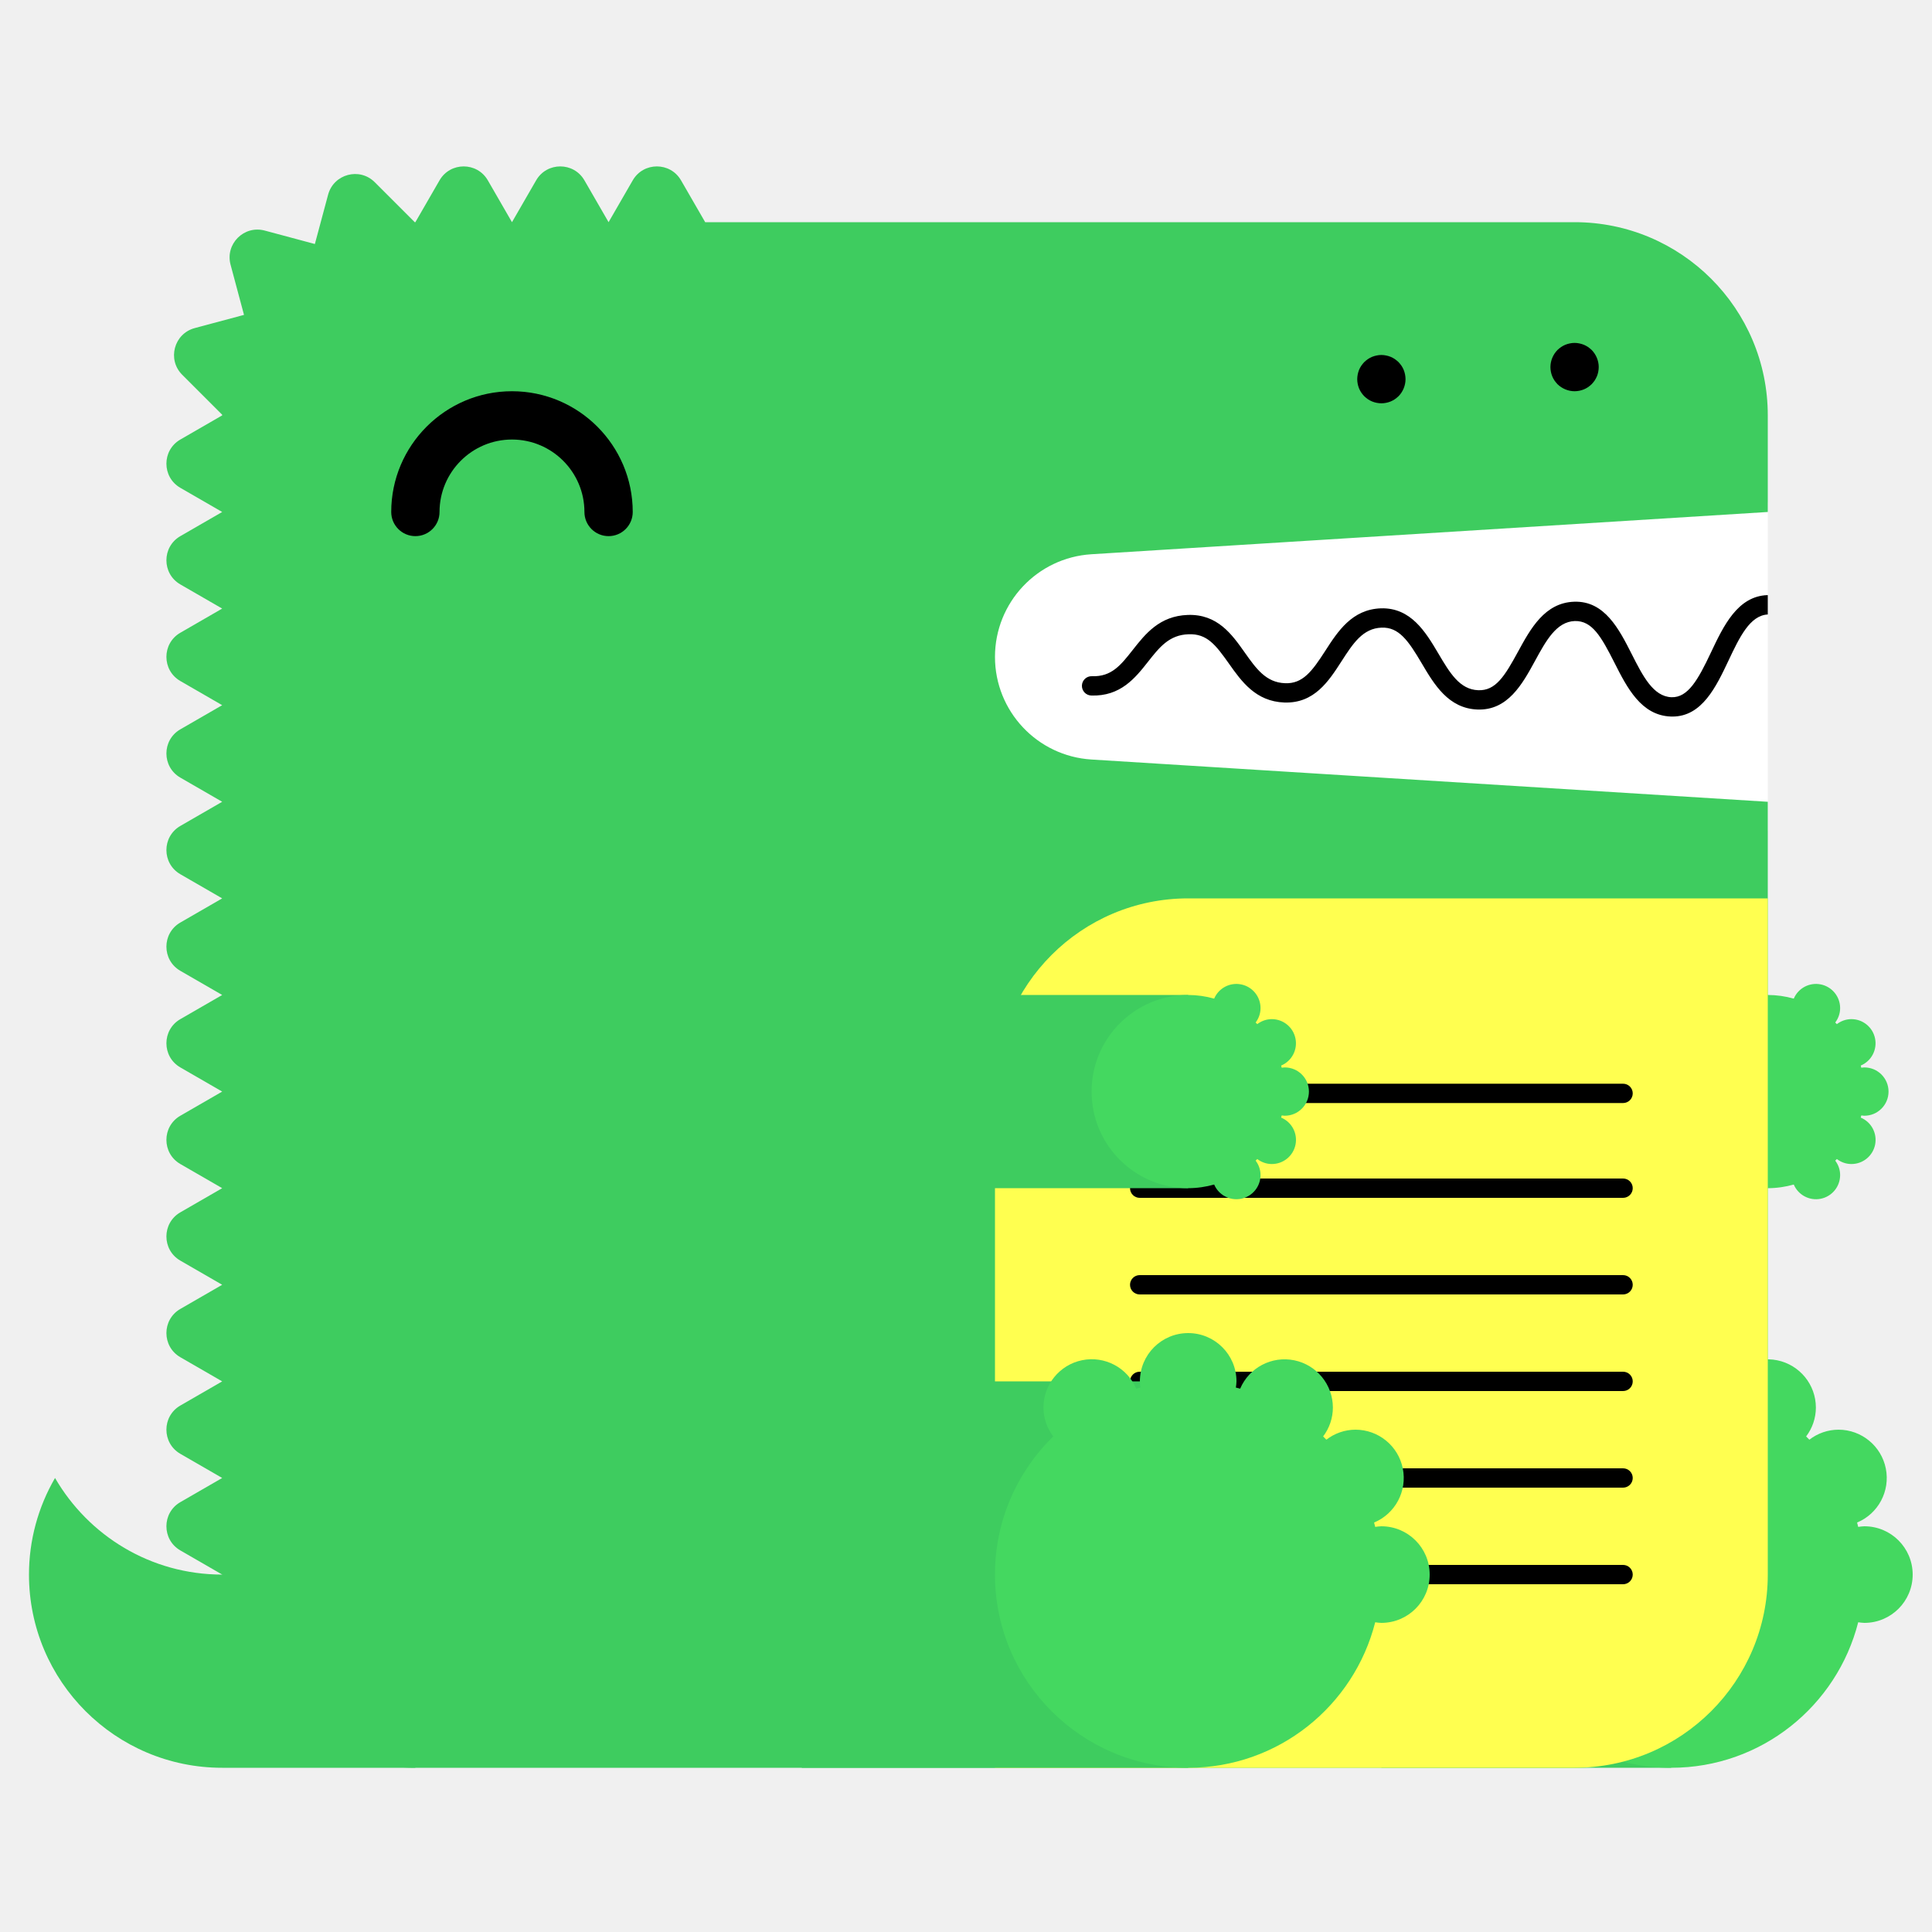
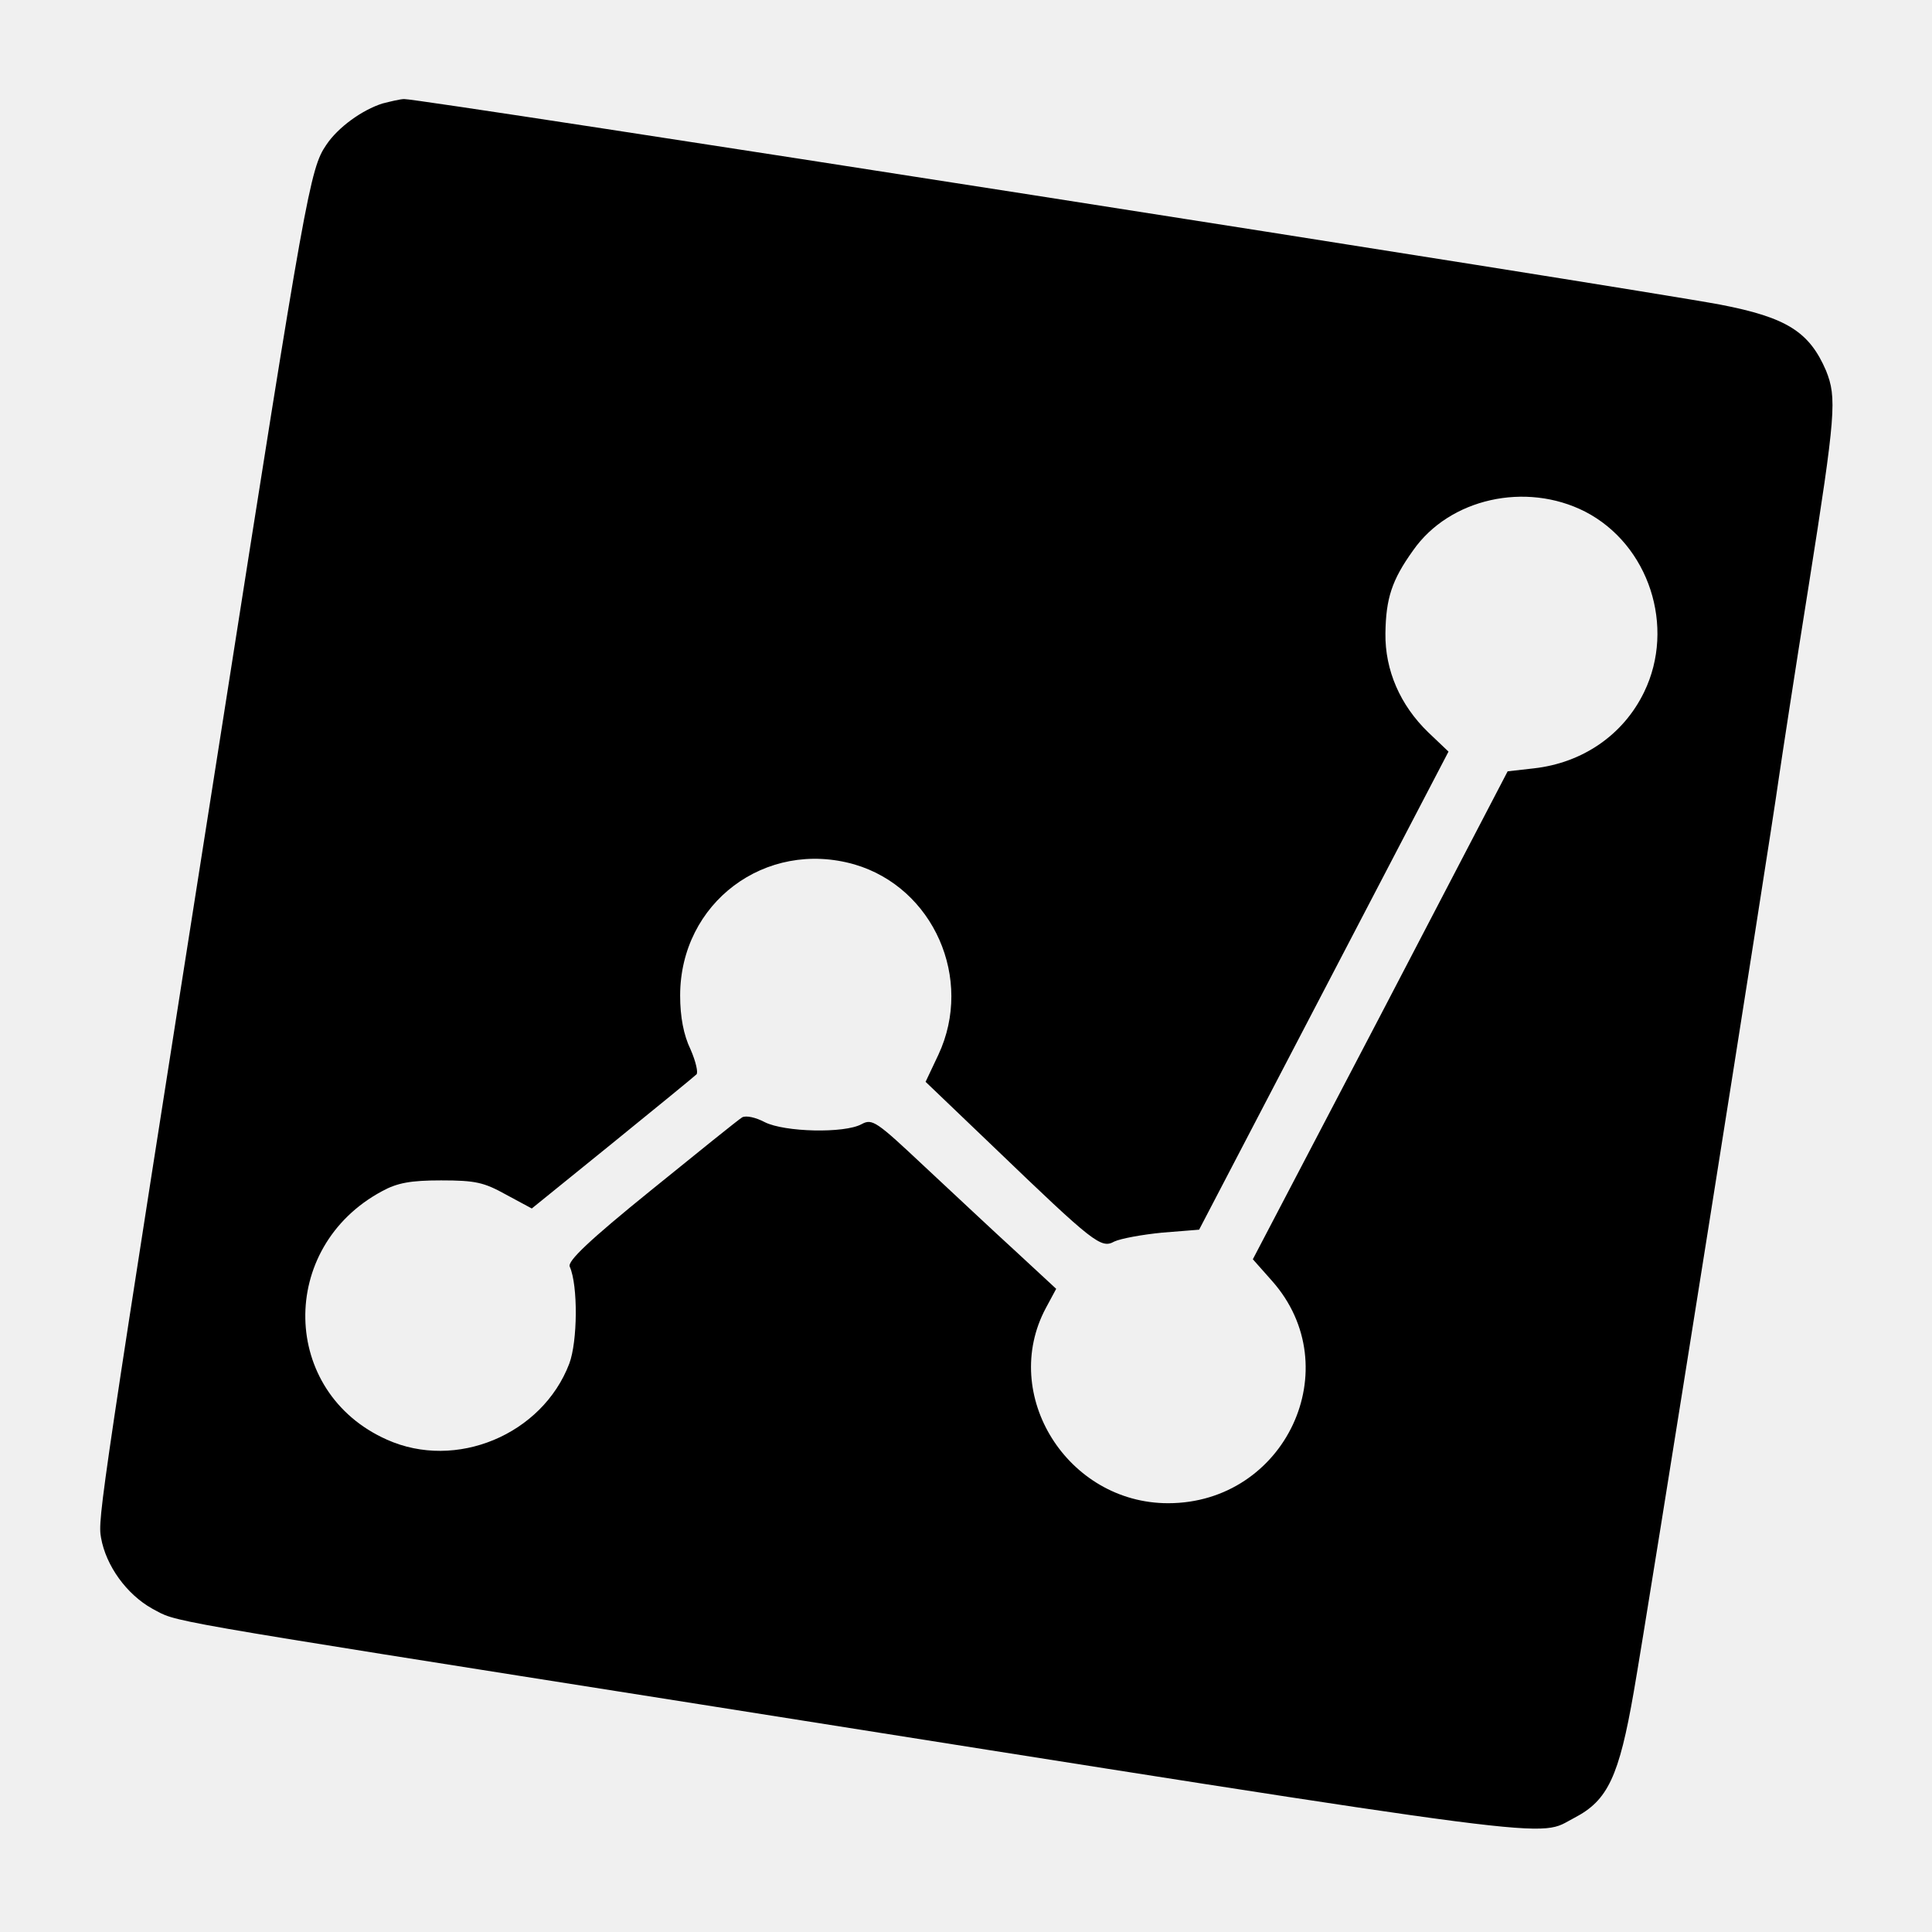
- <svg xmlns="http://www.w3.org/2000/svg" width="200" height="200" viewBox="0 0 200 200">
-   <g fill="none" fill-rule="evenodd">
-     <path fill="#FFF" d="M99 52h84v34H99z" />
-     <path d="M23 163c-7.398 0-13.843-4.027-17.303-10A19.886 19.886 0 0 0 3 163c0 11.046 8.954 20 20 20h20v-20H23z" fill="#3ECC5F" />
-     <path d="M112.98 57.376L183 53V43c0-11.046-8.954-20-20-20H73l-2.5-4.33c-1.112-1.925-3.889-1.925-5 0L63 23l-2.5-4.33c-1.111-1.925-3.889-1.925-5 0L53 23l-2.5-4.33c-1.111-1.925-3.889-1.925-5 0L43 23c-.022 0-.042.003-.065.003l-4.142-4.141c-1.57-1.571-4.252-.853-4.828 1.294l-1.369 5.104-5.192-1.392c-2.148-.575-4.111 1.389-3.535 3.536l1.39 5.193-5.102 1.367c-2.148.576-2.867 3.259-1.296 4.83l4.142 4.142c0 .021-.003.042-.003.064l-4.33 2.5c-1.925 1.111-1.925 3.889 0 5L23 53l-4.33 2.5c-1.925 1.111-1.925 3.889 0 5L23 63l-4.33 2.5c-1.925 1.111-1.925 3.889 0 5L23 73l-4.33 2.5c-1.925 1.111-1.925 3.889 0 5L23 83l-4.33 2.5c-1.925 1.111-1.925 3.889 0 5L23 93l-4.33 2.5c-1.925 1.111-1.925 3.889 0 5L23 103l-4.33 2.5c-1.925 1.111-1.925 3.889 0 5L23 113l-4.33 2.5c-1.925 1.111-1.925 3.889 0 5L23 123l-4.33 2.5c-1.925 1.111-1.925 3.889 0 5L23 133l-4.33 2.5c-1.925 1.111-1.925 3.889 0 5L23 143l-4.33 2.5c-1.925 1.111-1.925 3.889 0 5L23 153l-4.33 2.5c-1.925 1.111-1.925 3.889 0 5L23 163c0 11.046 8.954 20 20 20h120c11.046 0 20-8.954 20-20V83l-70.02-4.376A10.645 10.645 0 0 1 103 68c0-5.621 4.37-10.273 9.98-10.624" fill="#3ECC5F" />
-     <path fill="#3ECC5F" d="M143 183h30v-40h-30z" />
-     <path d="M193 158c-.219 0-.428.037-.639.064-.038-.15-.074-.301-.116-.451A5 5 0 0 0 190.32 148a4.96 4.96 0 0 0-3.016 1.036 26.531 26.531 0 0 0-.335-.336 4.955 4.955 0 0 0 1.011-2.987 5 5 0 0 0-9.599-1.959c-.148-.042-.297-.077-.445-.115.027-.211.064-.42.064-.639a5 5 0 0 0-5-5 5 5 0 0 0-5 5c0 .219.037.428.064.639-.148.038-.297.073-.445.115a4.998 4.998 0 0 0-9.599 1.959c0 1.125.384 2.151 1.011 2.987-3.717 3.632-6.031 8.693-6.031 14.3 0 11.046 8.954 20 20 20 9.339 0 17.16-6.41 19.361-15.064.211.027.42.064.639.064a5 5 0 0 0 5-5 5 5 0 0 0-5-5" fill="#44D860" />
-     <path fill="#3ECC5F" d="M153 123h30v-20h-30z" />
-     <path d="M193 115.5a2.5 2.5 0 1 0 0-5c-.109 0-.214.019-.319.032-.02-.075-.037-.15-.058-.225a2.501 2.501 0 0 0-.963-4.807c-.569 0-1.088.197-1.508.518a6.653 6.653 0 0 0-.168-.168c.314-.417.506-.931.506-1.494a2.5 2.5 0 0 0-4.8-.979A9.987 9.987 0 0 0 183 103c-5.522 0-10 4.478-10 10s4.478 10 10 10c.934 0 1.833-.138 2.69-.377a2.5 2.5 0 0 0 4.8-.979c0-.563-.192-1.077-.506-1.494.057-.055.113-.111.168-.168.42.321.939.518 1.508.518a2.5 2.5 0 0 0 .963-4.807c.021-.074.038-.15.058-.225.105.013.21.032.319.032" fill="#44D860" />
-     <path d="M63 55.5a2.5 2.5 0 0 1-2.5-2.5c0-4.136-3.364-7.5-7.5-7.5s-7.5 3.364-7.5 7.5a2.5 2.5 0 1 1-5 0c0-6.893 5.607-12.5 12.5-12.5S65.5 46.107 65.5 53a2.5 2.5 0 0 1-2.5 2.5" fill="#000" />
-     <path d="M103 183h60c11.046 0 20-8.954 20-20V93h-60c-11.046 0-20 8.954-20 20v70z" fill="#FFFF50" />
-     <path d="M168.02 124h-50.04a1 1 0 1 1 0-2h50.04a1 1 0 1 1 0 2m0 20h-50.04a1 1 0 1 1 0-2h50.04a1 1 0 1 1 0 2m0 20h-50.04a1 1 0 1 1 0-2h50.04a1 1 0 1 1 0 2m0-49.814h-50.04a1 1 0 1 1 0-2h50.04a1 1 0 1 1 0 2m0 19.814h-50.04a1 1 0 1 1 0-2h50.04a1 1 0 1 1 0 2m0 20h-50.04a1 1 0 1 1 0-2h50.04a1 1 0 1 1 0 2M183 61.611c-.012 0-.022-.006-.034-.005-3.09.105-4.552 3.196-5.842 5.923-1.346 2.85-2.387 4.703-4.093 4.647-1.889-.068-2.969-2.202-4.113-4.46-1.314-2.594-2.814-5.536-5.963-5.426-3.046.104-4.513 2.794-5.807 5.167-1.377 2.528-2.314 4.065-4.121 3.994-1.927-.07-2.951-1.805-4.136-3.813-1.321-2.236-2.848-4.75-5.936-4.664-2.994.103-4.465 2.385-5.763 4.4-1.373 2.13-2.335 3.428-4.165 3.351-1.973-.07-2.992-1.51-4.171-3.177-1.324-1.873-2.816-3.993-5.895-3.89-2.928.1-4.399 1.97-5.696 3.618-1.232 1.564-2.194 2.802-4.229 2.724a1 1 0 0 0-.072 2c3.017.101 4.545-1.8 5.872-3.487 1.177-1.496 2.193-2.787 4.193-2.855 1.926-.082 2.829 1.115 4.195 3.045 1.297 1.834 2.769 3.914 5.731 4.021 3.103.104 4.596-2.215 5.918-4.267 1.182-1.834 2.202-3.417 4.15-3.484 1.793-.067 2.769 1.35 4.145 3.681 1.297 2.197 2.766 4.686 5.787 4.796 3.125.108 4.634-2.62 5.949-5.035 1.139-2.088 2.214-4.06 4.119-4.126 1.793-.042 2.728 1.595 4.111 4.33 1.292 2.553 2.757 5.445 5.825 5.556l.169.003c3.064 0 4.518-3.075 5.805-5.794 1.139-2.41 2.217-4.68 4.067-4.773v-2z" fill="#000" />
-     <path fill="#3ECC5F" d="M83 183h40v-40H83z" />
-     <path d="M143 158c-.219 0-.428.037-.639.064-.038-.15-.074-.301-.116-.451A5 5 0 0 0 140.32 148a4.96 4.96 0 0 0-3.016 1.036 26.531 26.531 0 0 0-.335-.336 4.955 4.955 0 0 0 1.011-2.987 5 5 0 0 0-9.599-1.959c-.148-.042-.297-.077-.445-.115.027-.211.064-.42.064-.639a5 5 0 0 0-5-5 5 5 0 0 0-5 5c0 .219.037.428.064.639-.148.038-.297.073-.445.115a4.998 4.998 0 0 0-9.599 1.959c0 1.125.384 2.151 1.011 2.987-3.717 3.632-6.031 8.693-6.031 14.3 0 11.046 8.954 20 20 20 9.339 0 17.16-6.41 19.361-15.064.211.027.42.064.639.064a5 5 0 0 0 5-5 5 5 0 0 0-5-5" fill="#44D860" />
-     <path fill="#3ECC5F" d="M83 123h40v-20H83z" />
-     <path d="M133 115.5a2.5 2.5 0 1 0 0-5c-.109 0-.214.019-.319.032-.02-.075-.037-.15-.058-.225a2.501 2.501 0 0 0-.963-4.807c-.569 0-1.088.197-1.508.518a6.653 6.653 0 0 0-.168-.168c.314-.417.506-.931.506-1.494a2.5 2.5 0 0 0-4.8-.979A9.987 9.987 0 0 0 123 103c-5.522 0-10 4.478-10 10s4.478 10 10 10c.934 0 1.833-.138 2.69-.377a2.5 2.5 0 0 0 4.8-.979c0-.563-.192-1.077-.506-1.494.057-.055.113-.111.168-.168.42.321.939.518 1.508.518a2.5 2.5 0 0 0 .963-4.807c.021-.074.038-.15.058-.225.105.013.21.032.319.032" fill="#44D860" />
-     <path d="M143 41.75c-.16 0-.33-.02-.49-.05a2.52 2.52 0 0 1-.47-.14c-.15-.06-.29-.14-.431-.23-.13-.09-.259-.2-.38-.31-.109-.12-.219-.24-.309-.38s-.17-.28-.231-.43a2.619 2.619 0 0 1-.189-.96c0-.16.02-.33.05-.49.03-.16.08-.31.139-.47.061-.15.141-.29.231-.43.09-.13.2-.26.309-.38.121-.11.25-.22.38-.31.141-.09.281-.17.431-.23.149-.06.31-.11.47-.14.32-.07.65-.07.98 0 .159.03.32.08.47.14.149.06.29.14.43.23.13.09.259.2.38.31.11.12.22.25.31.38.09.14.17.28.23.43.06.16.11.31.14.47.029.16.05.33.05.49 0 .66-.271 1.31-.73 1.77-.121.11-.25.22-.38.31-.14.09-.281.17-.43.23a2.565 2.565 0 0 1-.96.19m20-1.25c-.66 0-1.3-.27-1.771-.73a3.802 3.802 0 0 1-.309-.38c-.09-.14-.17-.28-.231-.43a2.619 2.619 0 0 1-.189-.96c0-.66.27-1.3.729-1.77.121-.11.25-.22.38-.31.141-.09.281-.17.431-.23.149-.06.31-.11.47-.14.32-.07.66-.07.98 0 .159.03.32.08.47.14.149.06.29.14.43.23.13.09.259.2.38.31.459.47.73 1.11.73 1.77 0 .16-.021.33-.05.49-.03.16-.08.32-.14.47-.07.15-.14.29-.23.43-.09.13-.2.26-.31.38-.121.11-.25.22-.38.31-.14.09-.281.17-.43.23a2.565 2.565 0 0 1-.96.19" fill="#000" />
+ <svg xmlns="http://www.w3.org/2000/svg" version="1.0" width="392pt" height="392pt" viewBox="0 0 392 392" preserveAspectRatio="xMidYMid meet">
+   <g transform="translate(0,392) scale(0.1,-0.1)" fill="#000000" stroke="none">
+     <path d="M776 3710 c-41 -13 -90 -48 -114 -84 -33 -48 -42 -98 -211 -1176 -249 -1584 -253 -1611 -246 -1650 10 -57 52 -115 104 -144 54 -28 -17 -16 1111 -194 1801 -285 1695 -271 1775 -230 67 35 90 83 120 256 26 147 277 1728 294 1852 6 41 33 218 61 393 55 348 57 380 35 435 -34 79 -80 108 -215 134 -194 36 -2644 419 -2670 417 -8 0 -28 -5 -44 -9z m2440 -828 c130 -67 184 -234 120 -366 -42 -87 -125 -144 -224 -155 l-53 -6 -258 -495 -259 -495 39 -44 c156 -176 27 -451 -211 -451 -204 0 -342 220 -248 396 l21 39 -81 75 c-45 41 -128 119 -186 173 -98 92 -106 98 -128 86 -35 -19 -156 -16 -196 4 -19 10 -38 14 -46 10 -7 -4 -90 -71 -185 -148 -126 -102 -170 -144 -165 -155 17 -38 16 -152 -1 -197 -55 -144 -230 -217 -370 -154 -216 96 -222 390 -10 504 31 17 58 22 120 22 70 0 87 -4 132 -29 l52 -28 163 132 c90 73 167 136 171 140 4 3 -1 26 -12 51 -14 29 -21 66 -21 109 0 188 173 318 354 266 160 -47 242 -232 170 -386 l-26 -55 139 -133 c203 -195 217 -206 244 -191 13 6 56 14 97 18 l75 6 253 485 253 485 -41 39 c-57 55 -88 126 -87 201 1 71 13 108 56 168 74 106 229 140 349 79z" />
  </g>
</svg>
